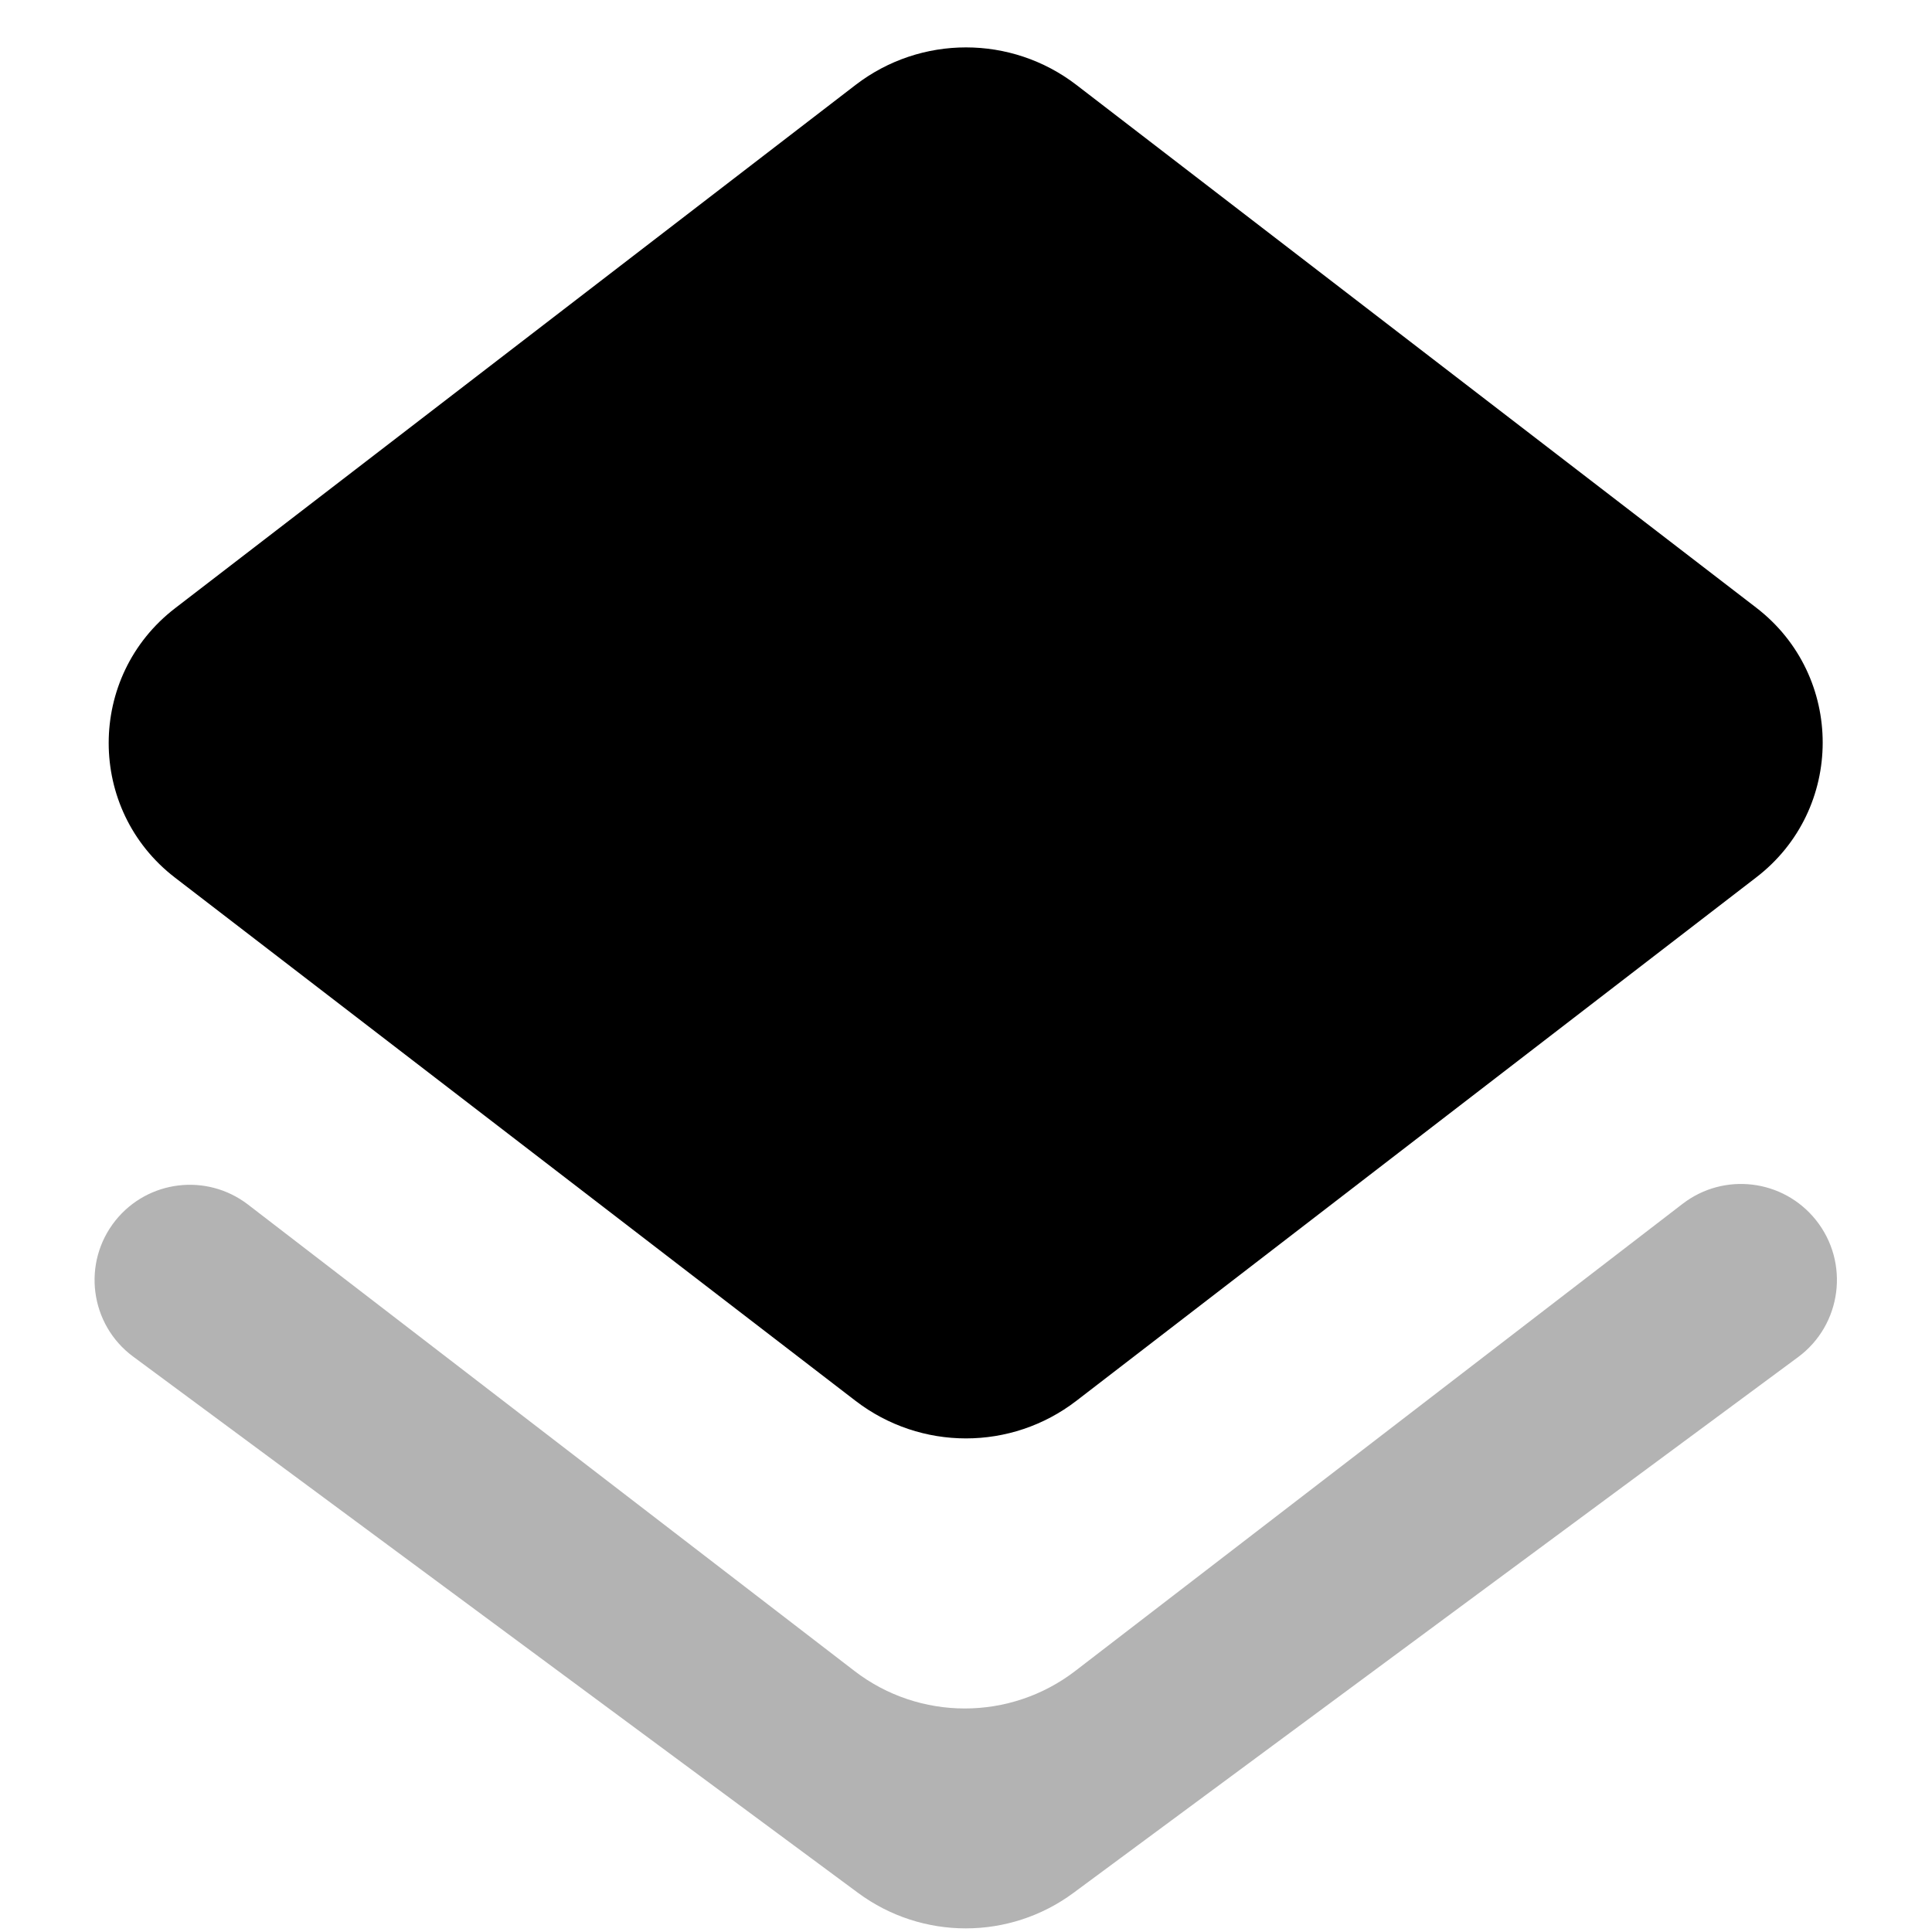
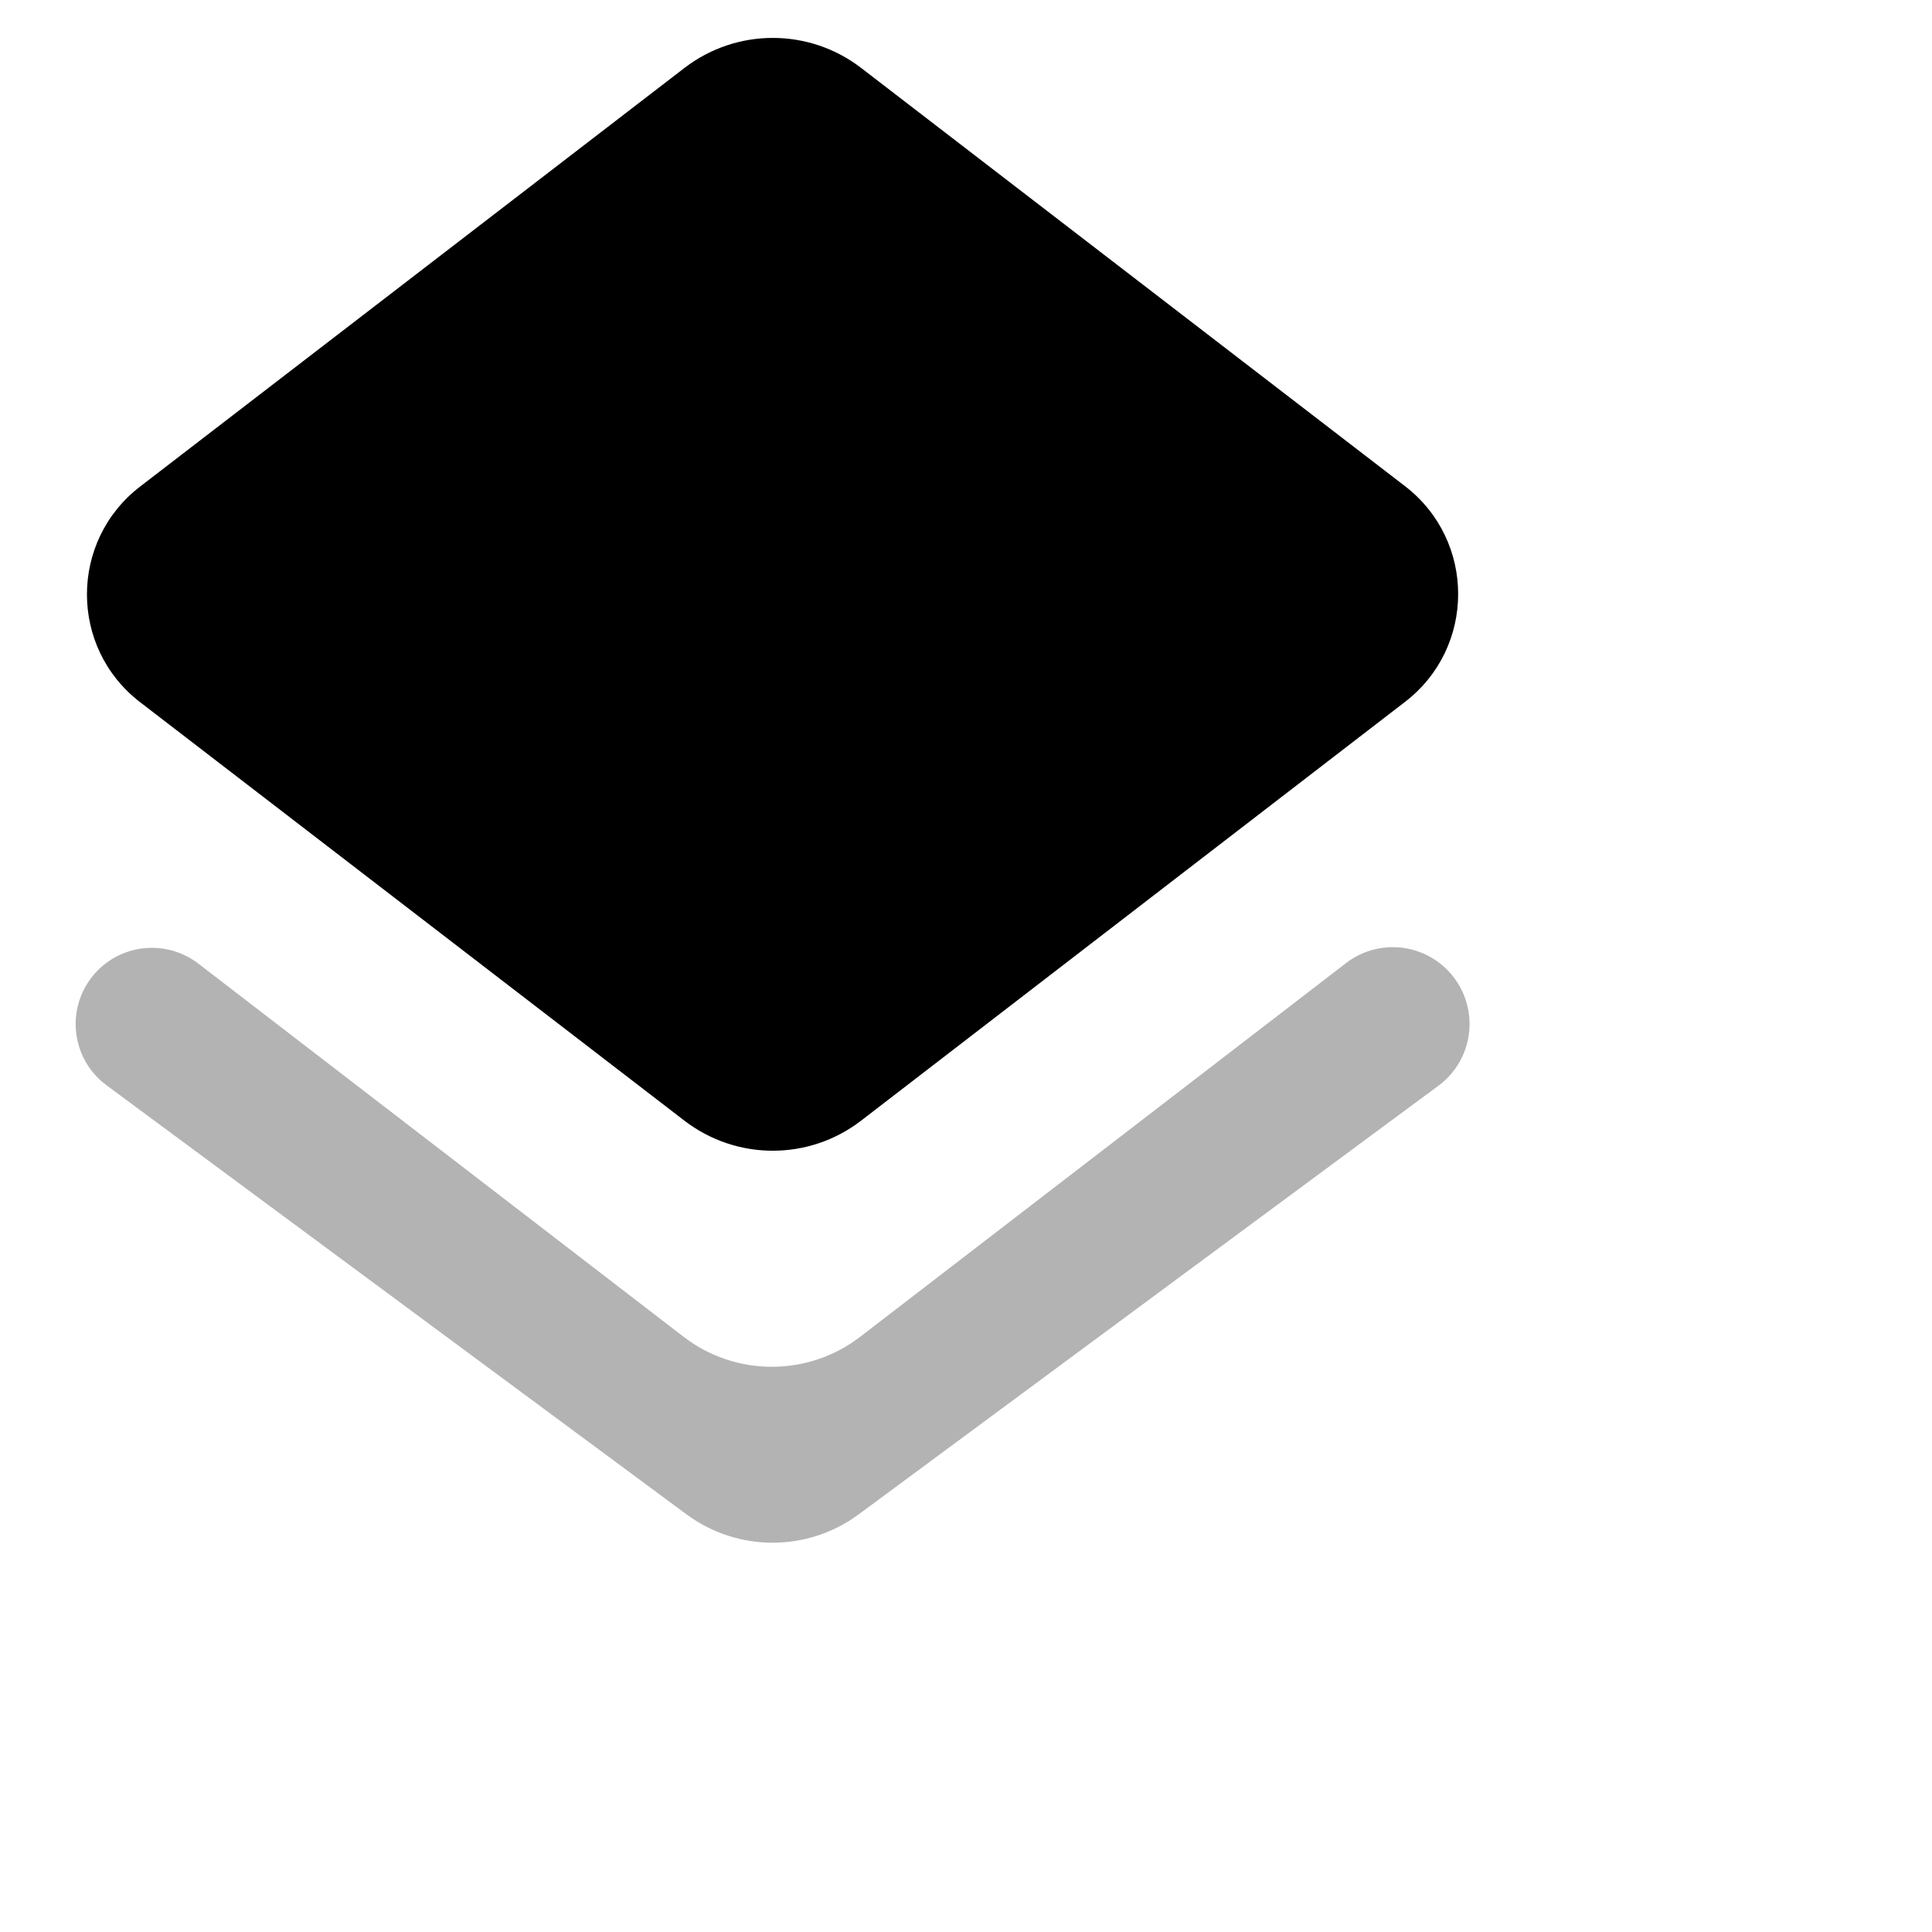
- <svg xmlns="http://www.w3.org/2000/svg" width="16" height="16" viewBox="0 0 16 16" fill="none">
+ <svg xmlns="http://www.w3.org/2000/svg" width="20" height="20" viewBox="0 0 20 20" fill="none">
  <path d="M7.085 11.601C7.625 12.016 8.375 12.016 8.914 11.601L14.542 7.268C15.278 6.705 15.279 5.598 14.545 5.033L8.914 0.703C8.375 0.289 7.625 0.289 7.086 0.703L1.45 5.037C0.717 5.601 0.717 6.705 1.449 7.268L7.085 11.601Z" fill="currentColor" />
  <path opacity="0.3" fill-rule="evenodd" clip-rule="evenodd" d="M8.905 13.838C8.366 14.252 7.615 14.253 7.076 13.838L2.053 9.975C1.712 9.714 1.225 9.772 0.956 10.108C0.677 10.457 0.743 10.969 1.103 11.235L7.106 15.676C7.636 16.068 8.36 16.068 8.89 15.676L14.891 11.239C15.253 10.971 15.32 10.455 15.038 10.103C14.767 9.765 14.277 9.706 13.934 9.97L8.905 13.838Z" fill="currentColor" />
</svg>
